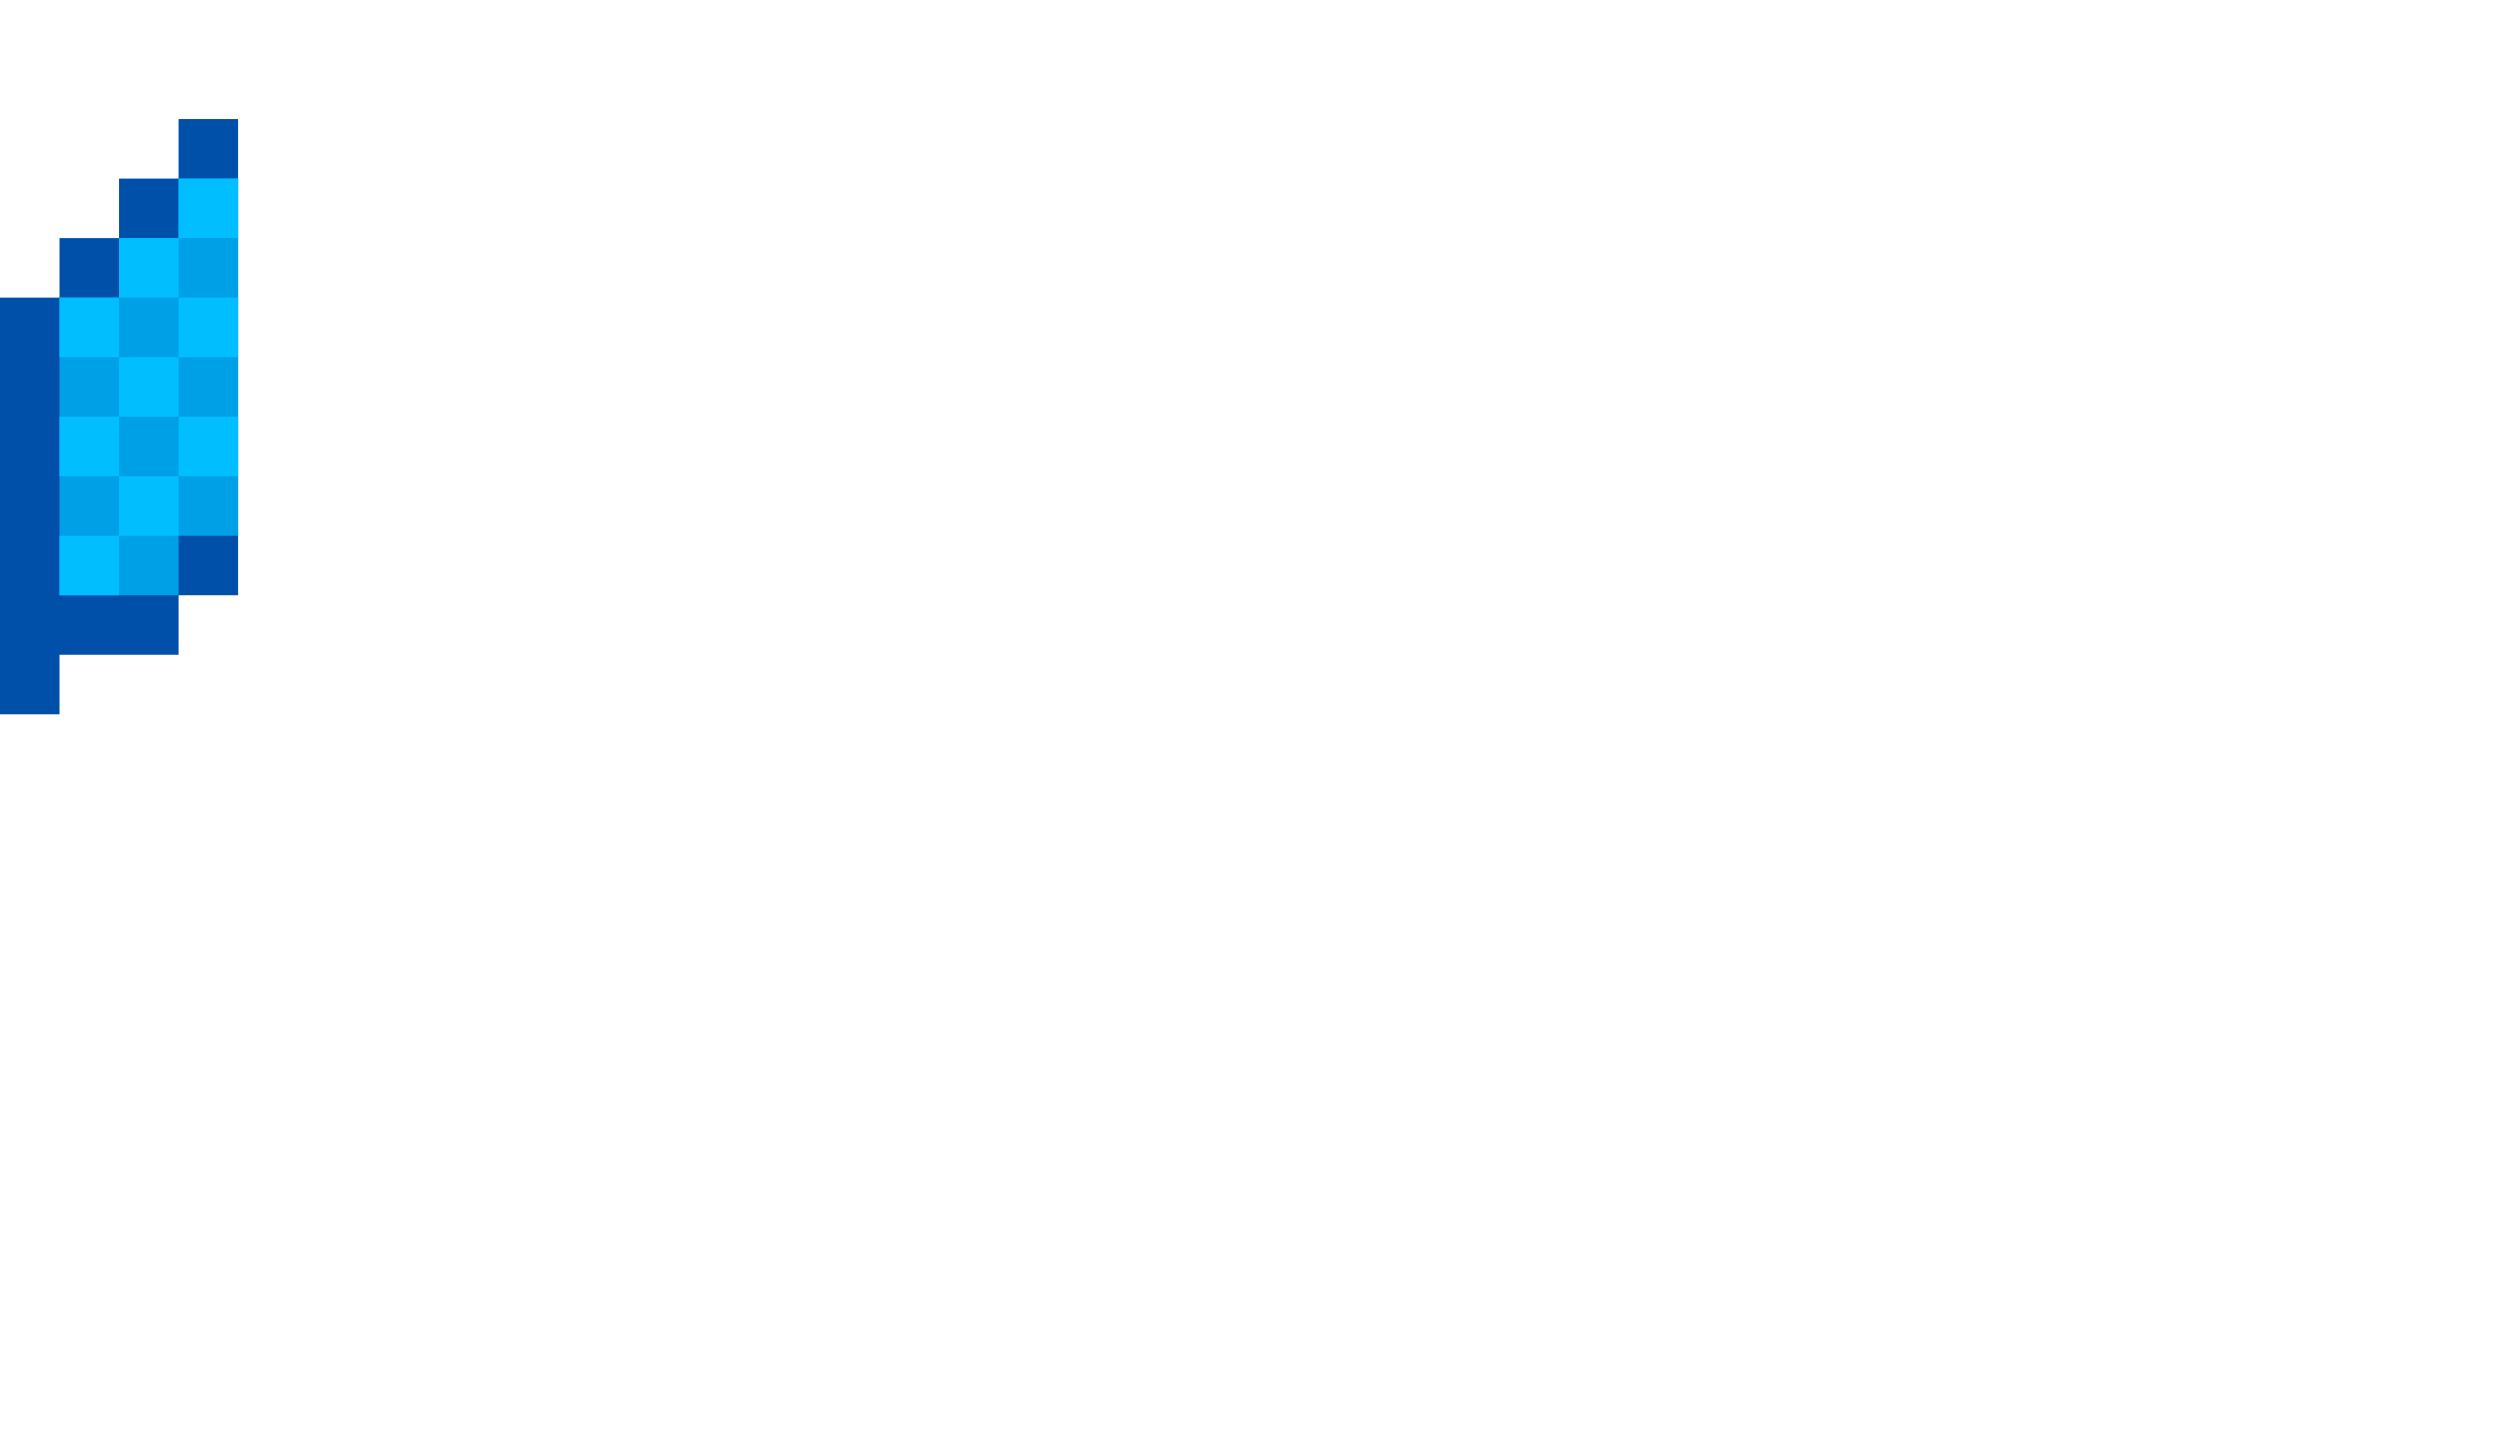
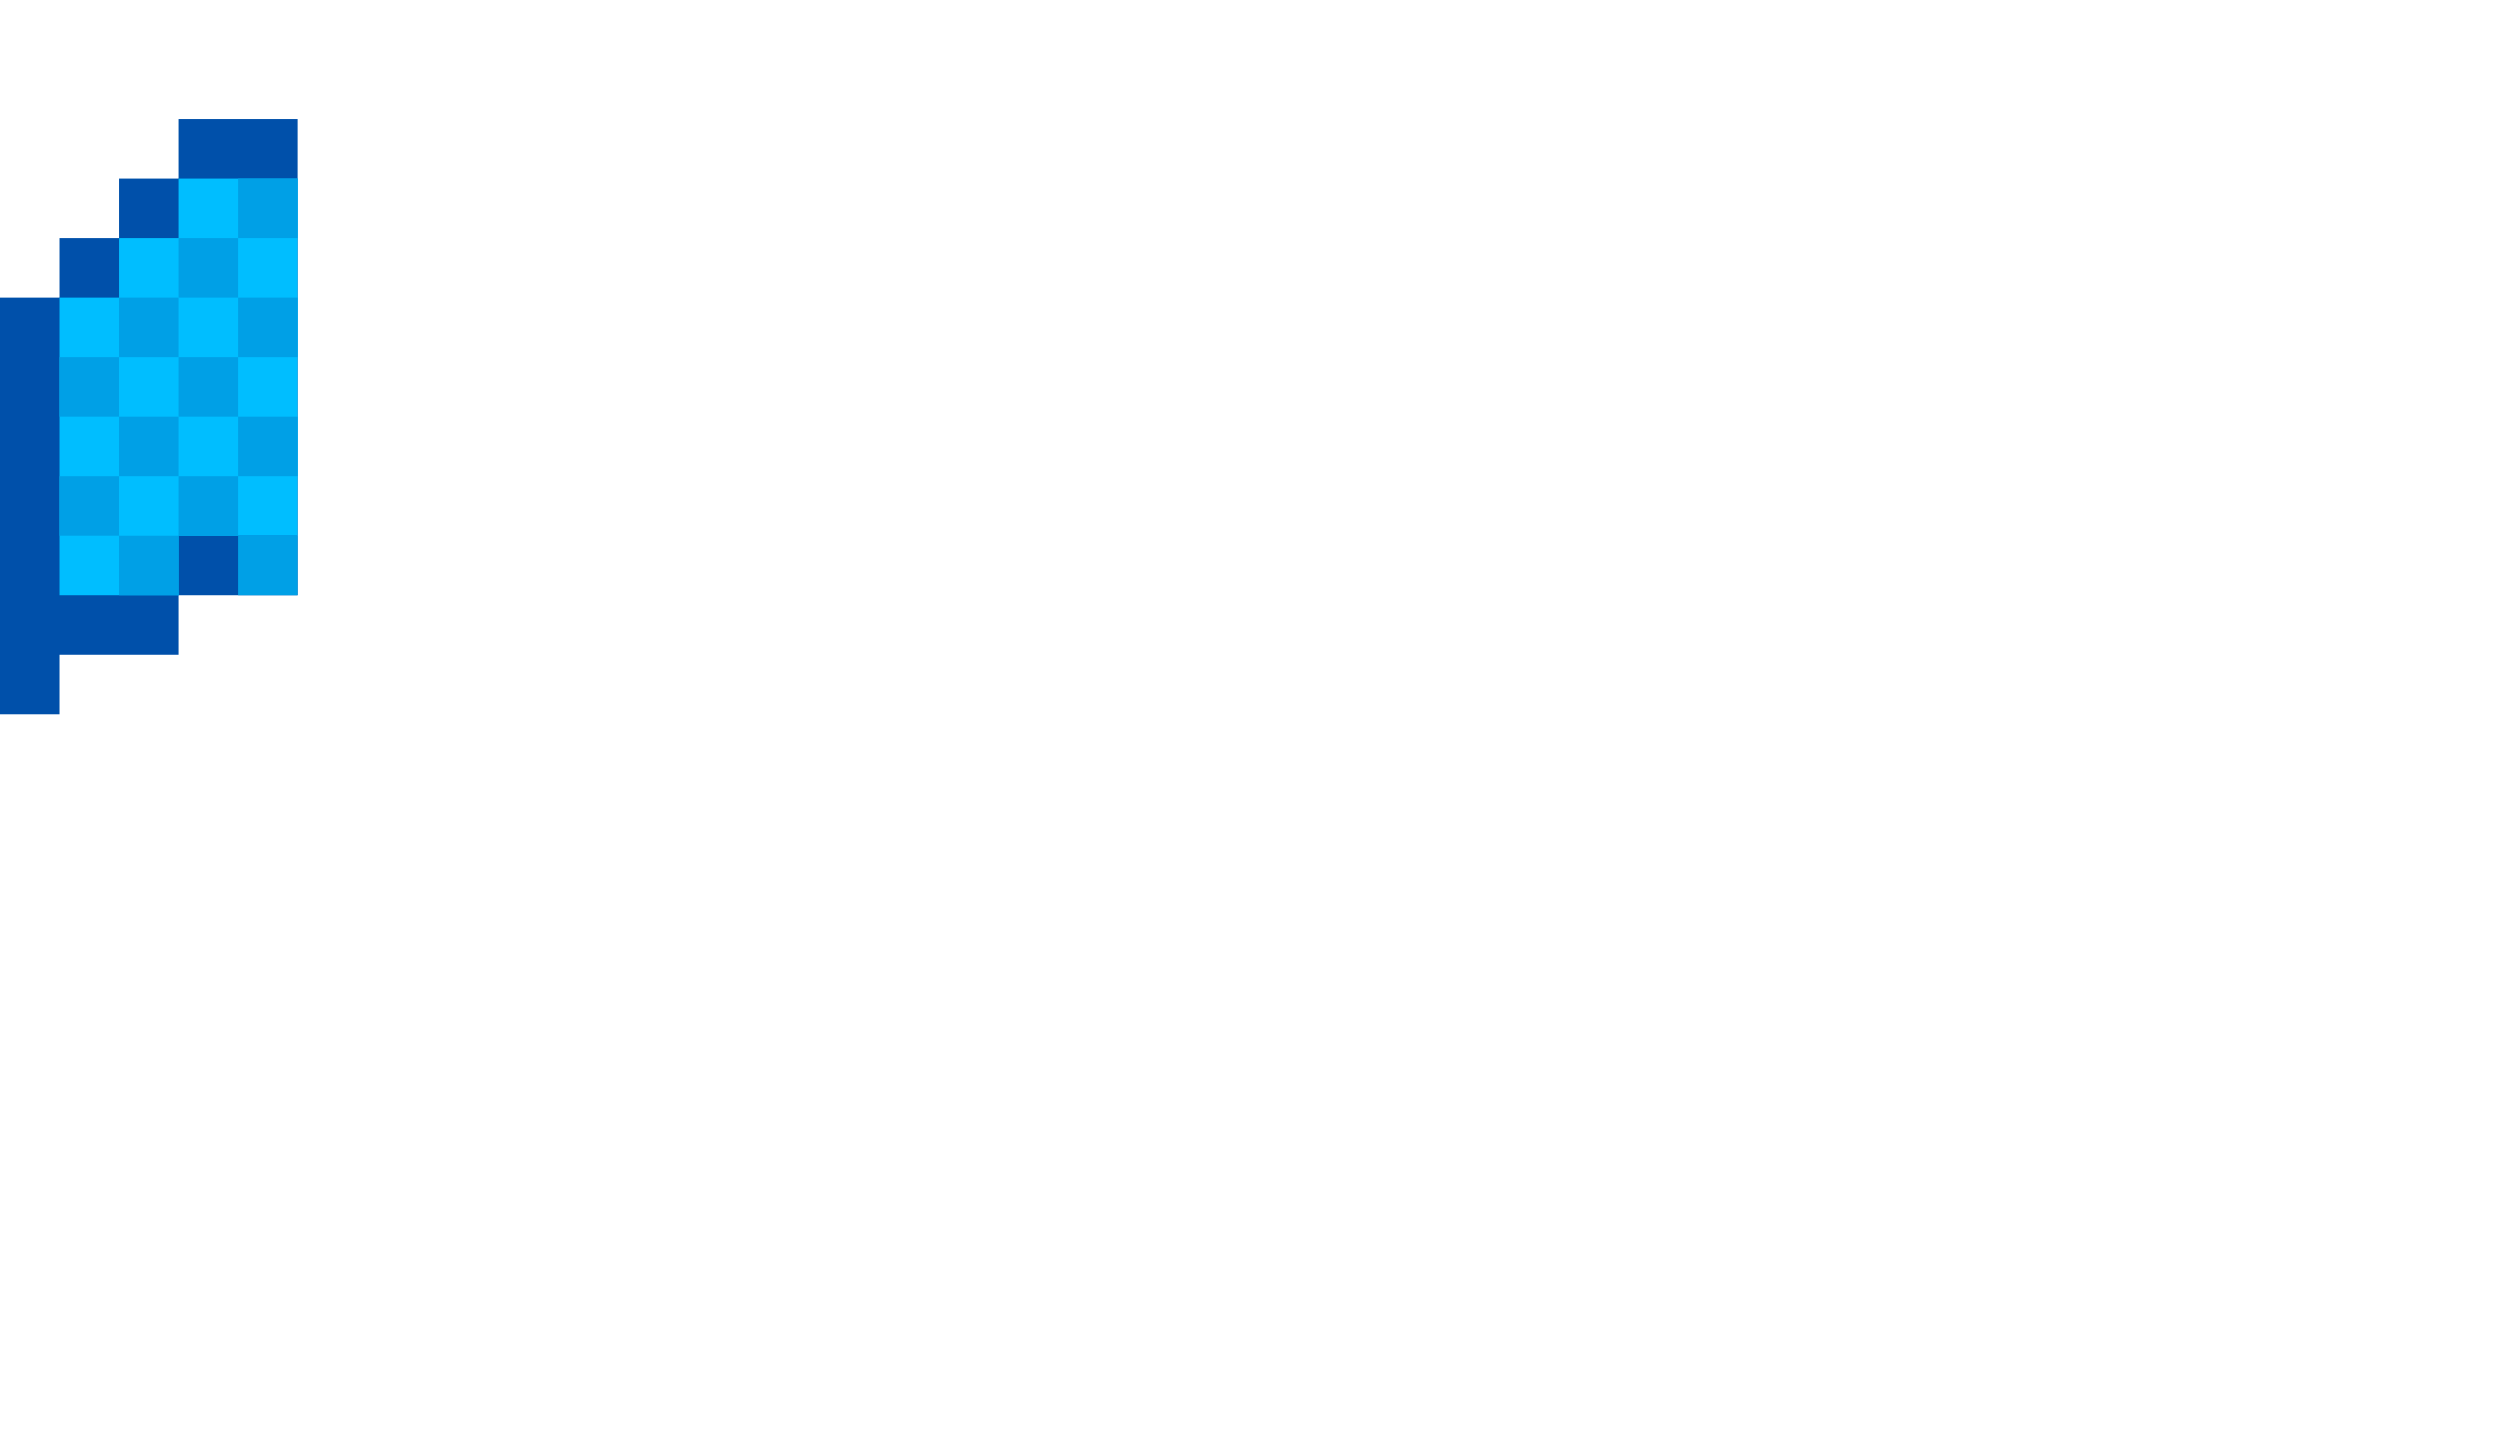
<svg xmlns="http://www.w3.org/2000/svg" viewBox="0 0 42 24">
-   <path d="M3,2v1H2v1H1v1H0v7h1v-1h2v-1h1V2H3z" fill="#0050aa" />
-   <path d="M3,3v1H2v1H1v5h2V9h1V3H3z" fill="#00a0e6" />
-   <g fill="#00beff">
-     <path d="M1 9h1v1H1V9zm1-5h1v1H2V4zm0 2h1v1H2V6z" />
-     <path d="M1 5h1v1H1V5zm2 0h1v1H3V5zm0 2h1v1H3V7z" />
-     <path d="M2,8h1v1H2V8z" />
-     <path d="M1 7h1v1H1V7zm2-4h1v1H3V3z" />
+   <path d="M3 2v1H2v1H1v1H0v7h1v-1h2v-1h2V2H3z" fill="#0050aa" />
+   <path d="M3,3v1H2v1H1v5h2V9h2V3H3z" fill="#00beff" />
+   <g fill="#00a0e6">
+     <path d="M1,8h1v1H1V8z" />
+     <path d="M2 9h1v1H2V9zm0-4h1v1H2V5z" />
+     <path d="M3 4h1v1H3V4zm0 2h1v1H3V6z" />
+     <path d="M4 5h1v1H4V5zm0-2h1v1H4V3zm0 4h1v1H4V7zM2 7h1v1H2V7z" />
+     <path d="M1 6h1v1H1V6zm2 2h1v1H3V8zm1 1h1v1H4V9z" />
  </g>
</svg>
